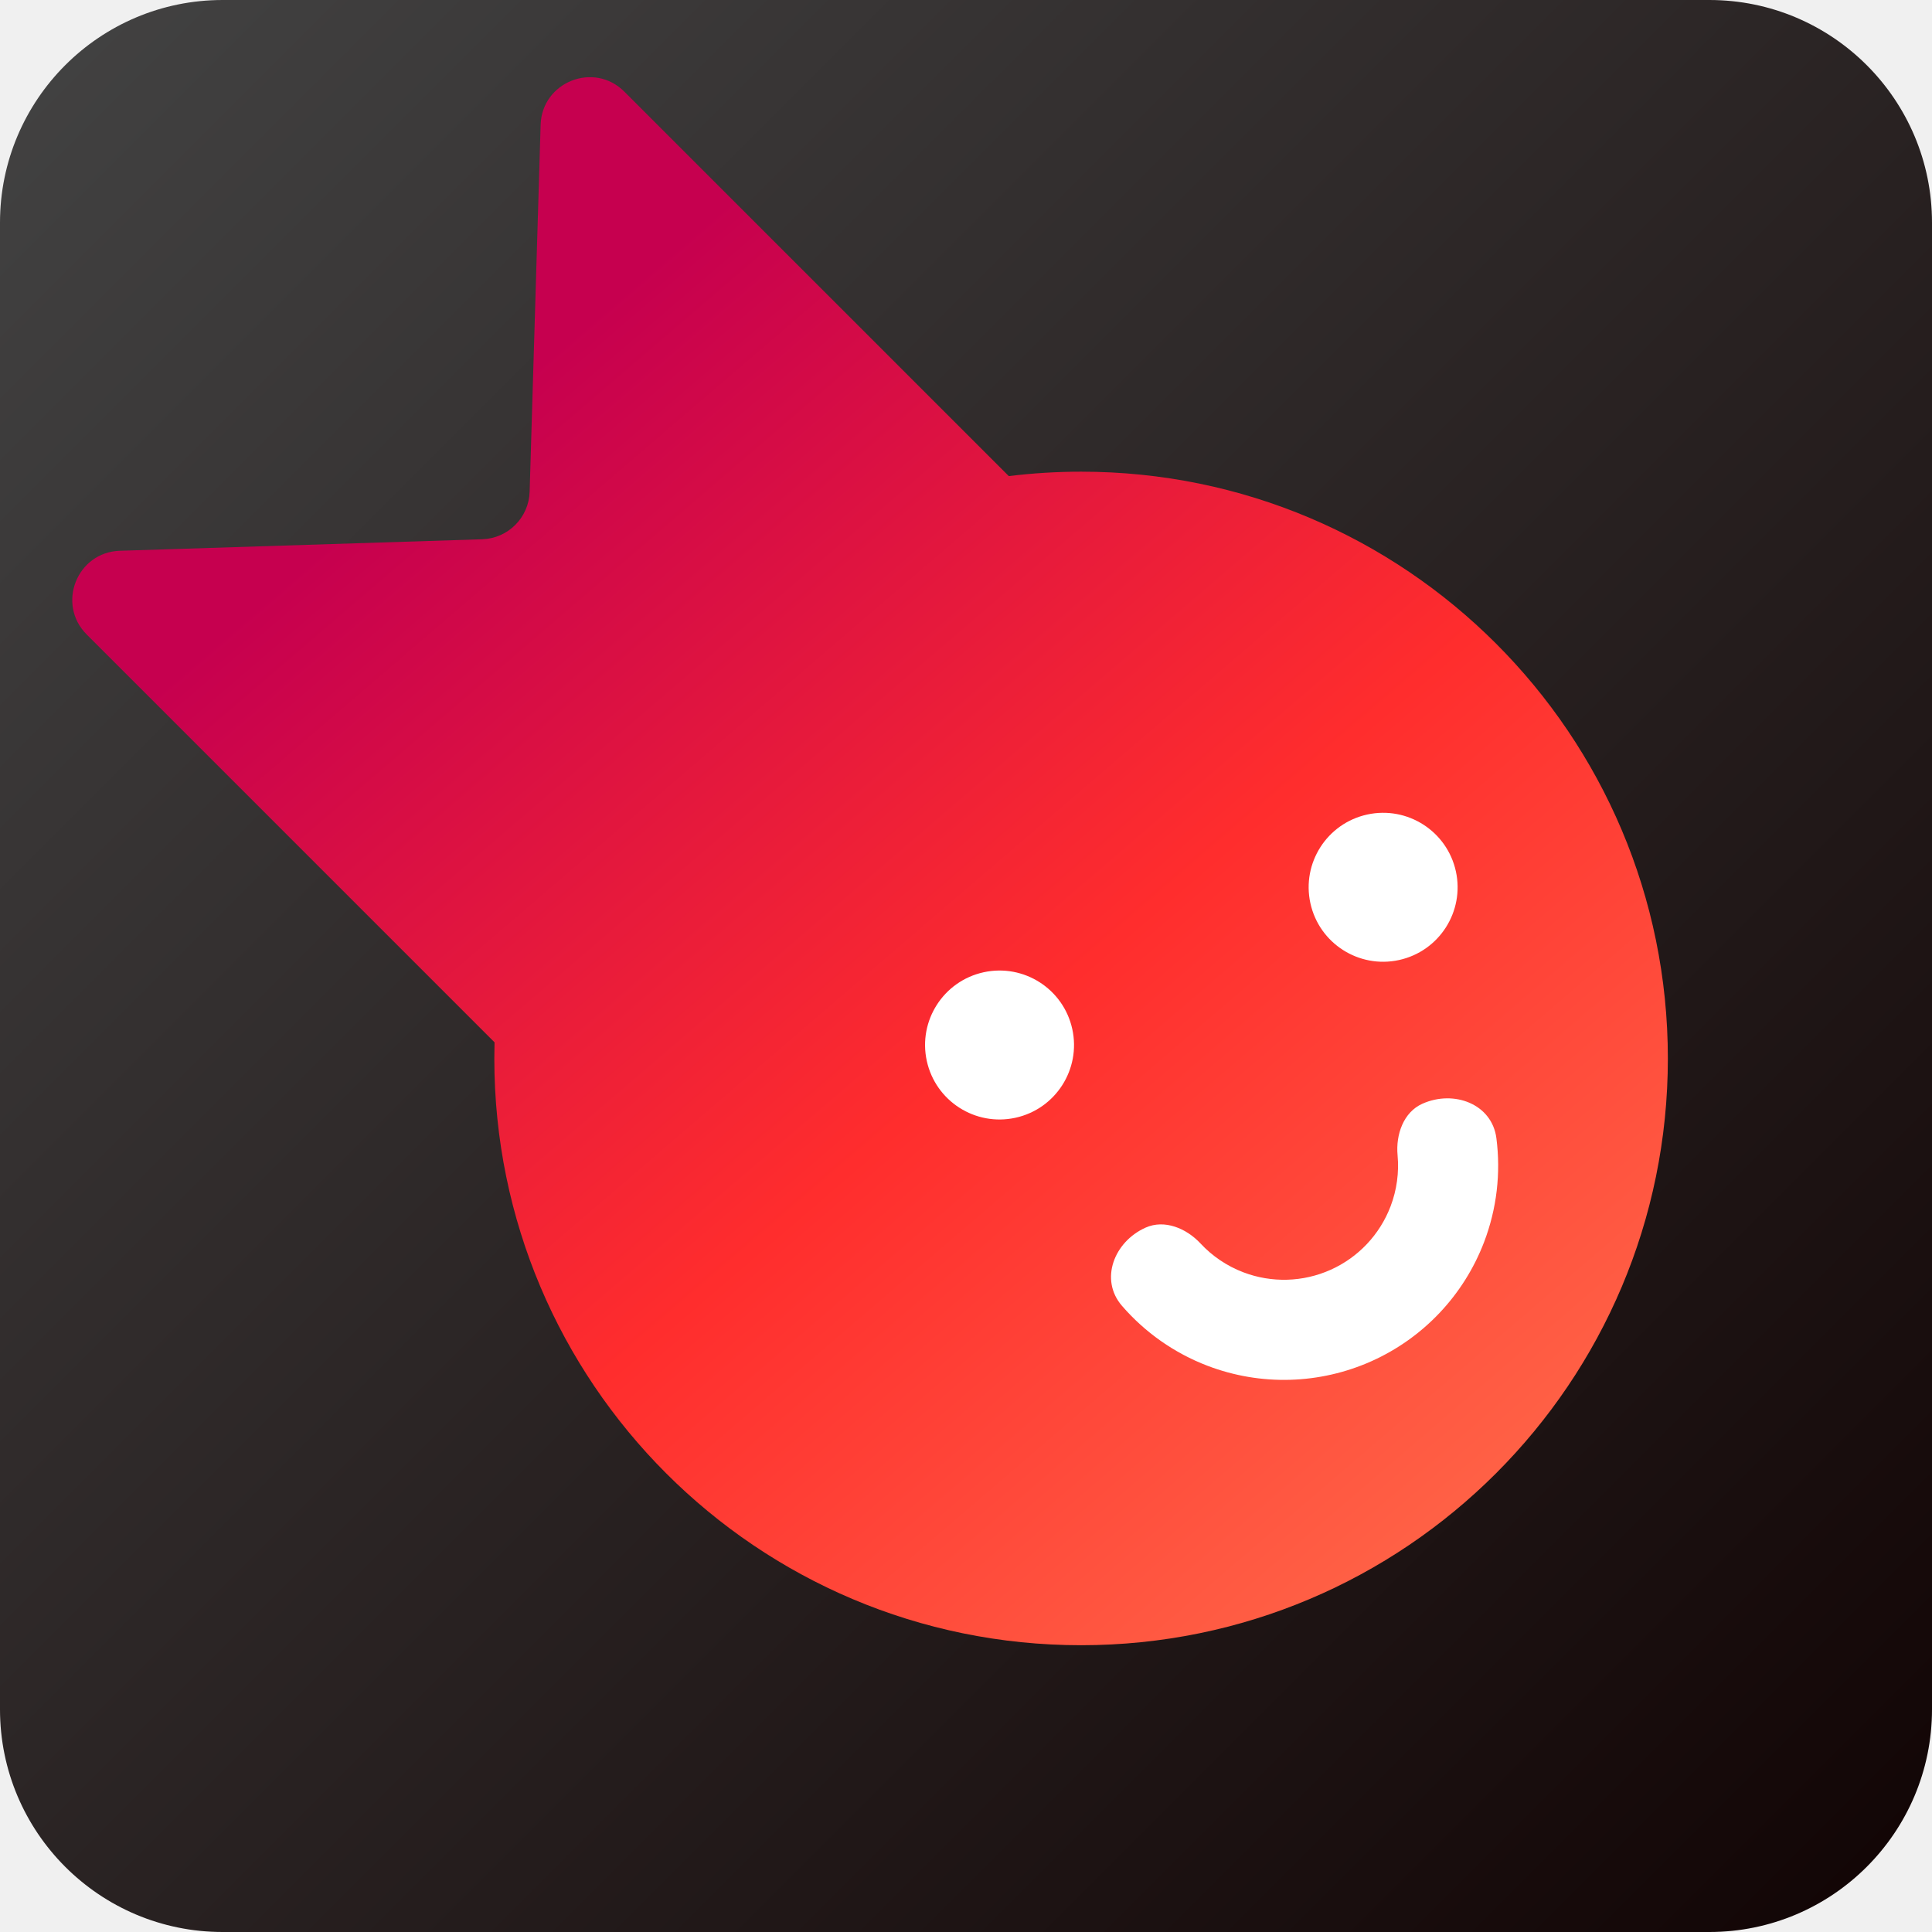
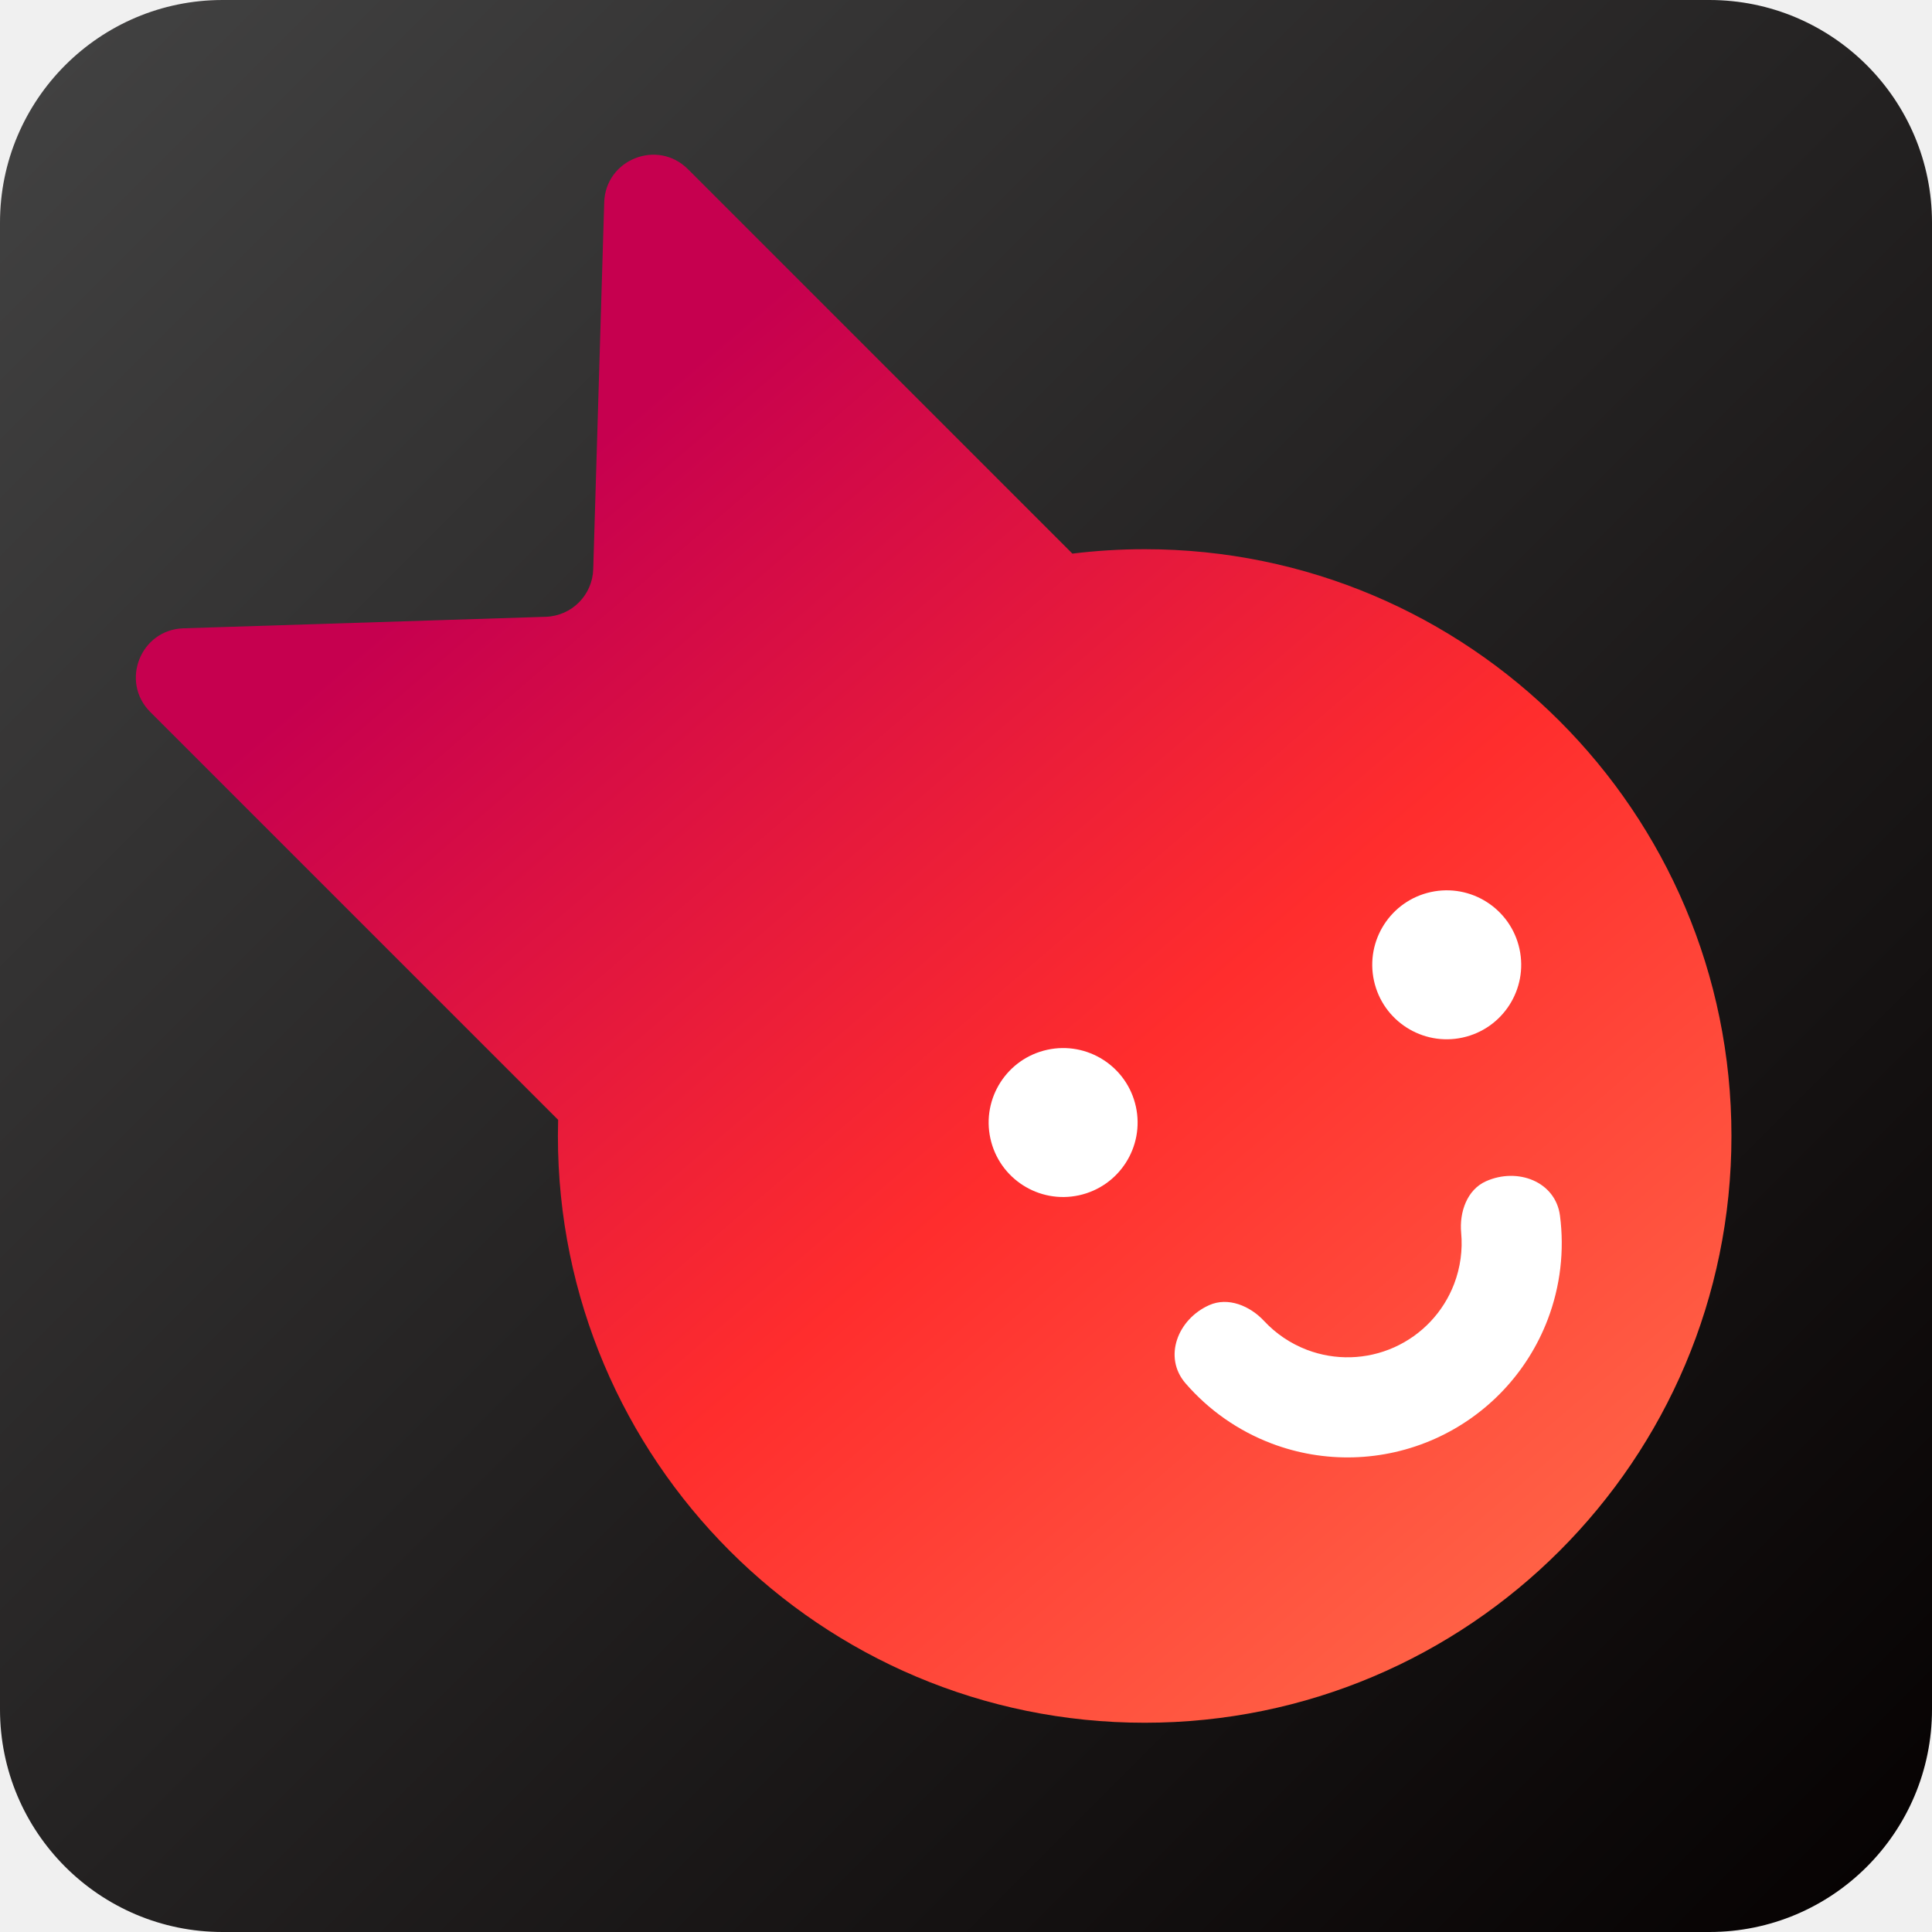
<svg xmlns="http://www.w3.org/2000/svg" width="512" height="512" viewBox="0 0 512 512" fill="none">
  <g clip-path="url(#clip0_4462_1694)">
    <rect width="512" height="512" rx="59" fill="url(#paint0_linear_4462_1694)" />
-     <path d="M143.27 33.089C143.611 21.699 157.399 16.229 165.457 24.286L267.341 126.17C273.619 125.398 280.013 125 286.5 125C372.38 125 442 194.62 442 280.5C442 366.38 372.38 436 286.5 436C200.619 436 131 366.38 131 280.5C131 279.071 131.02 277.647 131.058 276.227L22.979 168.148C14.93 160.099 20.381 146.324 31.758 145.963L127.778 142.911C134.643 142.693 140.153 137.172 140.359 130.307L143.27 33.089Z" fill="url(#paint1_linear_4462_1694)" />
-     <circle cx="264.889" cy="276.939" r="19.735" transform="rotate(-12.3453 264.889 276.939)" fill="white" />
-     <circle cx="366.545" cy="235.138" r="19.735" transform="rotate(-12.3453 366.545 235.138)" fill="white" />
-     <path d="M303.588 325.336C295.229 329.077 291.336 339.122 297.327 346.049C303.408 353.082 311.182 358.58 320.027 361.955C334.092 367.322 349.714 366.882 363.456 360.732C377.197 354.581 387.932 343.224 393.3 329.158C396.675 320.314 397.754 310.854 396.561 301.633C395.386 292.551 385.301 288.762 376.942 292.504C371.927 294.749 369.869 300.678 370.372 306.149C370.791 310.706 370.175 315.343 368.512 319.699C365.653 327.191 359.936 333.24 352.617 336.516C345.298 339.792 336.977 340.026 329.486 337.167C325.13 335.505 321.261 332.875 318.142 329.527C314.397 325.506 308.604 323.091 303.588 325.336Z" fill="white" />
+     <path fill-rule="evenodd" clip-rule="evenodd" d="M160.122 53.634C160.463 42.244 174.251 36.773 182.308 44.831L284.193 146.715C290.471 145.943 296.865 145.545 303.351 145.545C389.231 145.545 458.851 215.165 458.851 301.045C458.851 386.925 389.231 456.545 303.351 456.545C217.471 456.545 147.851 386.925 147.851 301.045C147.851 299.616 147.871 298.192 147.91 296.772L39.831 188.693C31.781 180.644 37.232 166.869 48.61 166.508L144.63 163.456C151.494 163.238 157.005 157.717 157.211 150.851L160.122 53.634Z" fill="url(#paint1_linear_4462_1694)" />
+     <circle cx="281.741" cy="297.484" r="19.735" transform="rotate(-12.3453 281.741 297.484)" fill="white" />
+     <circle cx="383.397" cy="255.683" r="19.735" transform="rotate(-12.3453 383.397 255.683)" fill="white" />
+     <path d="M320.44 345.881C312.081 349.622 308.188 359.667 314.178 366.594C320.26 373.627 328.034 379.124 336.878 382.5C350.944 387.867 366.566 387.427 380.307 381.277C394.049 375.126 404.784 363.769 410.152 349.703C413.527 340.859 414.606 331.399 413.412 322.178C412.237 313.096 402.153 309.307 393.794 313.049C388.778 315.293 386.72 321.223 387.224 326.694C387.643 331.251 387.026 335.888 385.364 340.244C382.505 347.736 376.787 353.785 369.468 357.061C362.149 360.336 353.829 360.571 346.337 357.712C341.981 356.049 338.113 353.42 334.993 350.072C331.248 346.051 325.455 343.636 320.44 345.881Z" fill="white" />
  </g>
  <defs>
    <linearGradient id="paint0_linear_4462_1694" x1="0" y1="0" x2="512" y2="512" gradientUnits="userSpaceOnUse">
      <stop stop-color="#434343" />
-       <stop offset="1" stop-color="#110404" />
+       <stop offset="1" stop-color="#050101" />
    </linearGradient>
-     <linearGradient id="paint1_linear_4462_1694" x1="371.499" y1="418.5" x2="66.499" y2="63.001" gradientUnits="userSpaceOnUse">
+     <linearGradient id="paint1_linear_4462_1694" x1="388.351" y1="439.045" x2="83.351" y2="83.546" gradientUnits="userSpaceOnUse">
      <stop stop-color="#FF6246" />
      <stop offset="0.38" stop-color="#FF2D2D" />
      <stop offset="0.841" stop-color="#C6004F" />
    </linearGradient>
    <clipPath id="clip0_4462_1694">
      <rect width="512" height="512" rx="20" fill="white" />
    </clipPath>
  </defs>
</svg>
